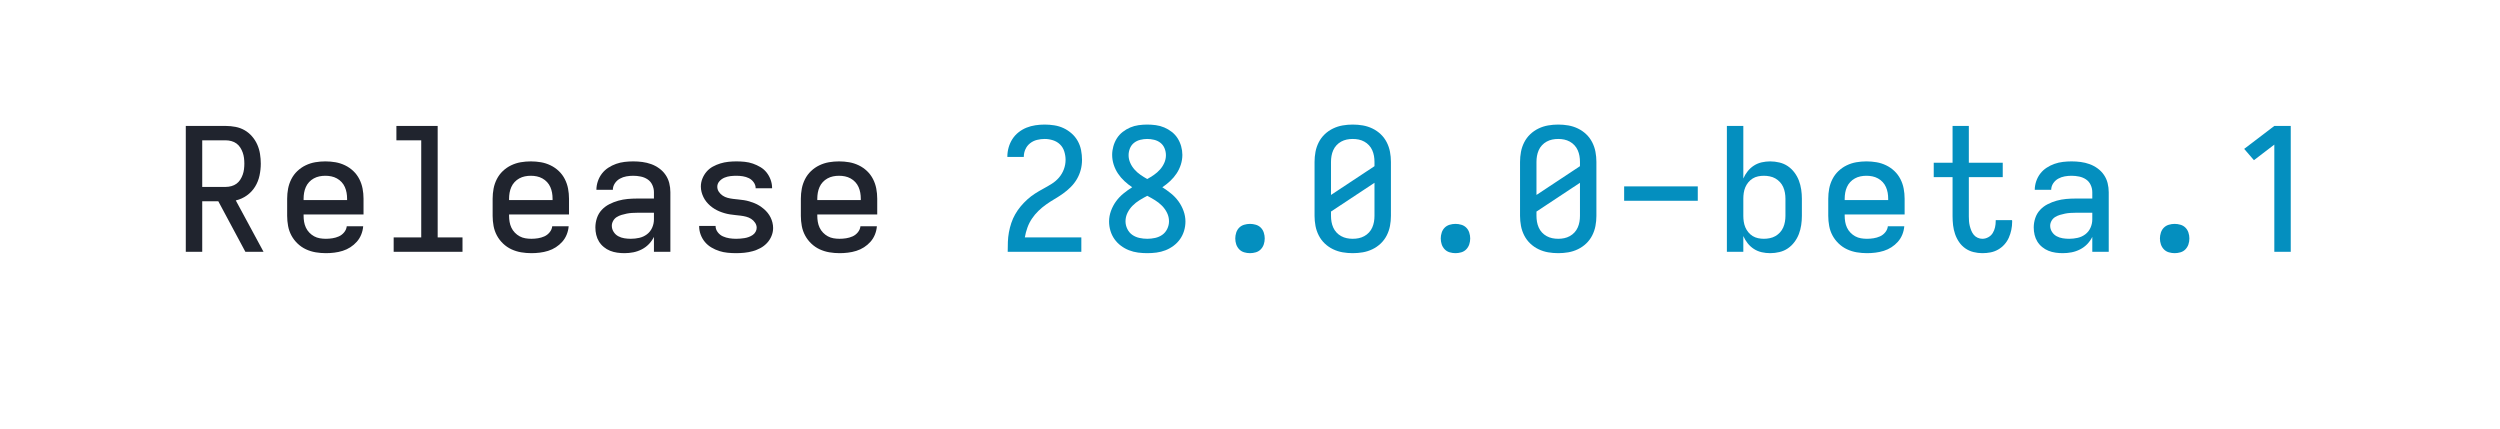
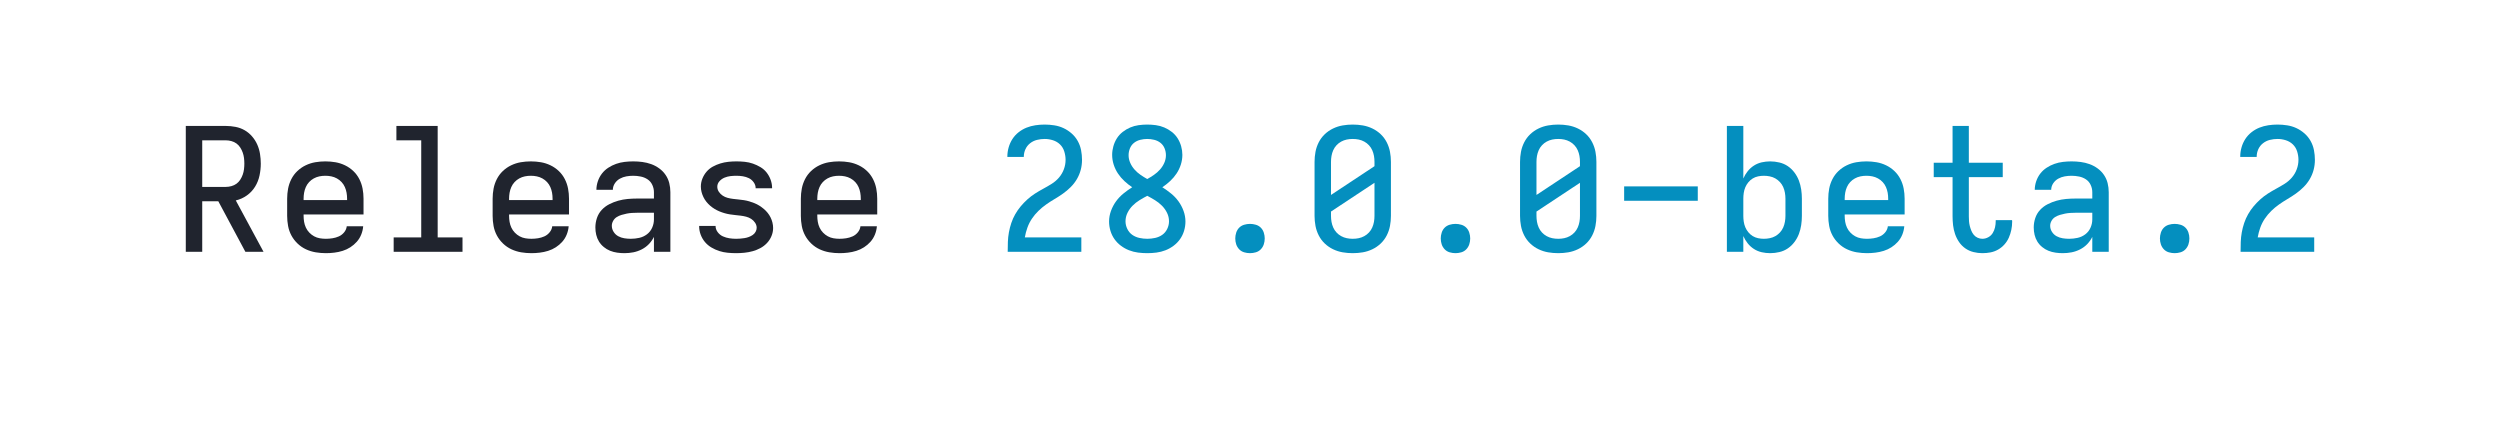
<svg xmlns="http://www.w3.org/2000/svg" height="40" viewBox="0 0 233.6 40" width="233.6">
  <defs>
    <path d="M 85 0 L 85 -735 L 319 -735 Q 347 -735 375.5 -729.5 Q 404 -724 428.5 -710 Q 453 -696 472 -674 Q 491 -652 502.5 -626 Q 514 -600 518.5 -571.5 Q 523 -543 523 -515 Q 523 -480 515.5 -445 Q 508 -410 489.5 -380 Q 471 -350 441.5 -329 Q 412 -308 377 -300 L 539 0 L 433 0 L 275 -295 L 181 -295 L 181 0 Z M 181 -379 L 319 -379 Q 335 -379 351.5 -383.5 Q 368 -388 381 -397.5 Q 394 -407 403 -421 Q 412 -435 417.5 -450.5 Q 423 -466 425 -482.5 Q 427 -499 427 -515 Q 427 -531 425 -547.5 Q 423 -564 417.5 -579.5 Q 412 -595 403 -609 Q 394 -623 381 -632.5 Q 368 -642 351.5 -646.5 Q 335 -651 319 -651 L 181 -651 Z " id="path1" />
    <path d="M 303 8 Q 273 8 243.5 3 Q 214 -2 187 -14.5 Q 160 -27 138 -48 Q 116 -69 102 -95 Q 88 -121 82.5 -150.5 Q 77 -180 77 -210 L 77 -310 Q 77 -340 82.5 -369 Q 88 -398 101.5 -424.5 Q 115 -451 136.5 -471.5 Q 158 -492 185 -505 Q 212 -518 241 -523 Q 270 -528 300 -528 Q 330 -528 359 -523 Q 388 -518 415 -505 Q 442 -492 463.5 -471.5 Q 485 -451 498.5 -424.5 Q 512 -398 517.5 -369 Q 523 -340 523 -310 L 523 -218 L 173 -218 L 173 -210 Q 173 -192 176 -174.5 Q 179 -157 186.5 -141 Q 194 -125 206.5 -112 Q 219 -99 234.5 -90.5 Q 250 -82 267.5 -79 Q 285 -76 303 -76 Q 322 -76 341.5 -79 Q 361 -82 379 -90 Q 397 -98 410 -114 Q 423 -130 425 -149 L 521 -149 Q 519 -124 509.5 -100.5 Q 500 -77 483.5 -58.5 Q 467 -40 446 -26.5 Q 425 -13 401 -5.5 Q 377 2 352 5 Q 327 8 303 8 Z M 173 -302 L 427 -302 L 427 -310 Q 427 -328 424 -345 Q 421 -362 414 -378 Q 407 -394 395 -407 Q 383 -420 367.5 -428.5 Q 352 -437 335 -440.5 Q 318 -444 300 -444 Q 282 -444 265 -440.5 Q 248 -437 232.5 -428.5 Q 217 -420 205 -407 Q 193 -394 186 -378 Q 179 -362 176 -345 Q 173 -328 173 -310 Z " id="path2" />
    <path d="M 99 0 L 99 -84 L 260 -84 L 260 -651 L 115 -651 L 115 -735 L 356 -735 L 356 -84 L 501 -84 L 501 0 Z " id="path3" />
    <path d="M 247 8 Q 226 8 204.5 5 Q 183 2 163 -6 Q 143 -14 126 -28 Q 109 -42 98 -60 Q 87 -78 82 -99 Q 77 -120 77 -142 Q 77 -170 86 -197 Q 95 -224 114 -244.5 Q 133 -265 158.5 -278 Q 184 -291 211 -298.5 Q 238 -306 265.5 -308.5 Q 293 -311 321 -311 L 419 -311 L 419 -348 Q 419 -370 409.5 -390.5 Q 400 -411 382 -423 Q 364 -435 342 -439.5 Q 320 -444 298 -444 Q 278 -444 258 -440.5 Q 238 -437 220 -427 Q 202 -417 190.5 -399.5 Q 179 -382 179 -362 L 83 -362 Q 83 -387 91.5 -412 Q 100 -437 115.5 -457 Q 131 -477 152.5 -491 Q 174 -505 198 -513.5 Q 222 -522 247.5 -525 Q 273 -528 298 -528 Q 325 -528 351.5 -524.5 Q 378 -521 403 -512 Q 428 -503 450 -487 Q 472 -471 487 -449 Q 502 -427 508.5 -401 Q 515 -375 515 -348 L 515 0 L 419 0 L 419 -87 Q 407 -63 389 -44.5 Q 371 -26 347.5 -14 Q 324 -2 298.5 3 Q 273 8 247 8 Z M 284 -76 Q 309 -76 333.5 -81.5 Q 358 -87 378 -102 Q 398 -117 408.5 -140.5 Q 419 -164 419 -189 L 419 -228 L 321 -228 Q 306 -228 290.5 -227 Q 275 -226 260 -223 Q 245 -220 230 -215.5 Q 215 -211 202 -203 Q 189 -195 181 -181 Q 173 -167 173 -152 Q 173 -133 183.5 -116.5 Q 194 -100 210.5 -91 Q 227 -82 246 -79 Q 265 -76 284 -76 Z " id="path4" />
    <path d="M 299 8 Q 274 8 249 5.5 Q 224 3 200.5 -4.5 Q 177 -12 155 -25 Q 133 -38 117 -57 Q 101 -76 92 -100 Q 83 -124 83 -149 L 83 -151 L 179 -151 L 179 -150 Q 179 -131 191.5 -114.5 Q 204 -98 222 -90 Q 240 -82 259.5 -79 Q 279 -76 299 -76 Q 311 -76 323.5 -77 Q 336 -78 348.5 -80 Q 361 -82 373 -86.5 Q 385 -91 395.5 -98 Q 406 -105 412.5 -116.5 Q 419 -128 419 -140 Q 419 -156 409.5 -170 Q 400 -184 386.5 -192.5 Q 373 -201 357.5 -205 Q 342 -209 326 -211 Q 310 -213 294.5 -214.5 Q 279 -216 263 -218.5 Q 247 -221 231.5 -225.5 Q 216 -230 201.5 -236 Q 187 -242 173 -250.5 Q 159 -259 147 -269.5 Q 135 -280 125 -292.5 Q 115 -305 108 -319.5 Q 101 -334 97 -349.5 Q 93 -365 93 -381 Q 93 -405 102 -427.5 Q 111 -450 126.5 -468 Q 142 -486 163 -497.5 Q 184 -509 207 -516 Q 230 -523 253.5 -525.5 Q 277 -528 301 -528 Q 325 -528 349.5 -525.5 Q 374 -523 397 -515 Q 420 -507 441 -494.5 Q 462 -482 477 -463 Q 492 -444 500.5 -420.5 Q 509 -397 509 -373 L 509 -371 L 413 -371 L 413 -372 Q 413 -390 401.5 -406 Q 390 -422 373.5 -430 Q 357 -438 338.5 -441 Q 320 -444 301 -444 Q 283 -444 265.5 -442 Q 248 -440 231 -433 Q 214 -426 201.5 -412 Q 189 -398 189 -380 Q 189 -364 198 -350.5 Q 207 -337 220.5 -328 Q 234 -319 249.5 -315 Q 265 -311 281 -309 Q 297 -307 313 -305.5 Q 329 -304 345 -301.5 Q 361 -299 376 -294.5 Q 391 -290 406 -284 Q 421 -278 434.5 -269.5 Q 448 -261 460.5 -250.5 Q 473 -240 483 -227.5 Q 493 -215 500 -201 Q 507 -187 511 -171 Q 515 -155 515 -139 Q 515 -115 505.5 -92 Q 496 -69 479 -51 Q 462 -33 440.5 -21.5 Q 419 -10 395.5 -3.5 Q 372 3 347.5 5.5 Q 323 8 299 8 Z " id="path5" />
    <path d="M 85 0 L 85 -1 Q 85 -29 86 -57.5 Q 87 -86 92 -113.5 Q 97 -141 106 -168 Q 115 -195 129 -219.5 Q 143 -244 161 -265.5 Q 179 -287 200 -306 Q 221 -325 244.5 -340 Q 268 -355 293 -368.5 Q 318 -382 342 -397 Q 366 -412 384.5 -433.5 Q 403 -455 413 -482 Q 423 -509 423 -537 Q 423 -561 415.5 -585.5 Q 408 -610 390.5 -627 Q 373 -644 349 -651.5 Q 325 -659 301 -659 Q 278 -659 256 -653.5 Q 234 -648 216 -634 Q 198 -620 188.5 -599 Q 179 -578 179 -555 L 179 -554 L 83 -554 L 83 -557 Q 83 -583 90.5 -609.5 Q 98 -636 112.5 -658.5 Q 127 -681 148.5 -698 Q 170 -715 195 -725 Q 220 -735 247 -739 Q 274 -743 301 -743 Q 329 -743 357.5 -738.5 Q 386 -734 411.5 -722 Q 437 -710 458.5 -691 Q 480 -672 494 -647 Q 508 -622 513.5 -593.5 Q 519 -565 519 -537 Q 519 -507 511.5 -478.5 Q 504 -450 489 -424.5 Q 474 -399 453 -378 Q 432 -357 408 -340 Q 384 -323 358.5 -308 Q 333 -293 309 -276 Q 285 -259 264 -238.5 Q 243 -218 226.5 -193.5 Q 210 -169 200 -141 Q 190 -113 185 -84 L 515 -84 L 515 0 Z " id="path6" />
    <path d="M 300 8 Q 273 8 246 4.5 Q 219 1 193.5 -9 Q 168 -19 146 -35.5 Q 124 -52 108.5 -74 Q 93 -96 85 -122.5 Q 77 -149 77 -177 Q 77 -208 88 -238.5 Q 99 -269 117.5 -294.5 Q 136 -320 160.5 -340 Q 185 -360 212 -377 Q 188 -393 166.5 -413 Q 145 -433 129 -457 Q 113 -481 104 -509 Q 95 -537 95 -566 Q 95 -591 102 -616 Q 109 -641 122.5 -662.5 Q 136 -684 156.5 -700 Q 177 -716 200.5 -726 Q 224 -736 249.5 -739.5 Q 275 -743 300 -743 Q 325 -743 350.5 -739.5 Q 376 -736 399.5 -726 Q 423 -716 443.5 -700 Q 464 -684 477.5 -662.5 Q 491 -641 498 -616 Q 505 -591 505 -566 Q 505 -537 496 -509 Q 487 -481 471 -457 Q 455 -433 433.5 -413 Q 412 -393 388 -377 Q 415 -360 439.5 -340 Q 464 -320 482.5 -294.5 Q 501 -269 512 -238.5 Q 523 -208 523 -177 Q 523 -149 515 -122.5 Q 507 -96 491.5 -74 Q 476 -52 454 -35.5 Q 432 -19 406.5 -9 Q 381 1 354 4.5 Q 327 8 300 8 Z M 300 -425 Q 320 -436 339.5 -449.5 Q 359 -463 374.5 -480.5 Q 390 -498 399.5 -519.5 Q 409 -541 409 -564 Q 409 -585 401 -604.5 Q 393 -624 377 -636.5 Q 361 -649 340.5 -654 Q 320 -659 300 -659 Q 280 -659 259.5 -654 Q 239 -649 223 -636.5 Q 207 -624 199 -604.5 Q 191 -585 191 -564 Q 191 -541 200.5 -519.5 Q 210 -498 225.5 -480.5 Q 241 -463 260.5 -449.5 Q 280 -436 300 -425 Z M 300 -76 Q 323 -76 346 -81 Q 369 -86 387.5 -99 Q 406 -112 416.5 -133.5 Q 427 -155 427 -178 Q 427 -204 415.5 -227.5 Q 404 -251 385.5 -269.5 Q 367 -288 345 -301.5 Q 323 -315 300 -327 Q 277 -315 255 -301.5 Q 233 -288 214.5 -269.5 Q 196 -251 184.5 -227.5 Q 173 -204 173 -178 Q 173 -155 183.5 -133.5 Q 194 -112 212.5 -99 Q 231 -86 254 -81 Q 277 -76 300 -76 Z " id="path7" />
    <path d="M 300 8 Q 283 8 266 3 Q 249 -2 237 -14.5 Q 225 -27 219.5 -43.5 Q 214 -60 214 -78 Q 214 -95 219.5 -112 Q 225 -129 237 -141 Q 249 -153 266 -158 Q 283 -163 300 -163 Q 317 -163 334 -158 Q 351 -153 363 -141 Q 375 -129 380.5 -112 Q 386 -95 386 -78 Q 386 -60 380.5 -43.5 Q 375 -27 363 -14.5 Q 351 -2 334 3 Q 317 8 300 8 Z " id="path8" />
    <path d="M 300 8 Q 270 8 241 3 Q 212 -2 185 -15 Q 158 -28 136.5 -48.5 Q 115 -69 101.5 -95.5 Q 88 -122 82.5 -151 Q 77 -180 77 -210 L 77 -525 Q 77 -555 82.5 -584 Q 88 -613 101.5 -639.5 Q 115 -666 136.5 -686.5 Q 158 -707 185 -720 Q 212 -733 241 -738 Q 270 -743 300 -743 Q 330 -743 359 -738 Q 388 -733 415 -720 Q 442 -707 463.5 -686.5 Q 485 -666 498.5 -639.5 Q 512 -613 517.5 -584 Q 523 -555 523 -525 L 523 -210 Q 523 -180 517.5 -151 Q 512 -122 498.5 -95.5 Q 485 -69 463.5 -48.5 Q 442 -28 415 -15 Q 388 -2 359 3 Q 330 8 300 8 Z M 173 -332 L 427 -500 L 427 -525 Q 427 -543 424 -560 Q 421 -577 414 -593 Q 407 -609 395 -622 Q 383 -635 367.5 -643.5 Q 352 -652 335 -655.5 Q 318 -659 300 -659 Q 282 -659 265 -655.5 Q 248 -652 232.5 -643.5 Q 217 -635 205 -622 Q 193 -609 186 -593 Q 179 -577 176 -560 Q 173 -543 173 -525 Z M 300 -76 Q 318 -76 335 -79.5 Q 352 -83 367.5 -91.5 Q 383 -100 395 -113 Q 407 -126 414 -142 Q 421 -158 424 -175 Q 427 -192 427 -210 L 427 -403 L 173 -235 L 173 -210 Q 173 -192 176 -175 Q 179 -158 186 -142 Q 193 -126 205 -113 Q 217 -100 232.5 -91.5 Q 248 -83 265 -79.5 Q 282 -76 300 -76 Z " id="path9" />
    <path d="M 85 -298 L 85 -382 L 515 -382 L 515 -298 Z " id="path10" />
    <path d="M 338 8 Q 313 8 288.5 2.5 Q 264 -3 243 -16.5 Q 222 -30 206.5 -49.5 Q 191 -69 181 -92 L 181 0 L 85 0 L 85 -735 L 181 -735 L 181 -428 Q 191 -451 206.5 -470.5 Q 222 -490 243 -503.5 Q 264 -517 288.5 -522.5 Q 313 -528 338 -528 Q 365 -528 392 -521.5 Q 419 -515 441 -500 Q 463 -485 479.5 -463 Q 496 -441 505.5 -416 Q 515 -391 519 -364 Q 523 -337 523 -310 L 523 -210 Q 523 -183 519 -156 Q 515 -129 505.5 -104 Q 496 -79 479.5 -57 Q 463 -35 441 -20 Q 419 -5 392 1.5 Q 365 8 338 8 Z M 301 -76 Q 318 -76 335.5 -79.5 Q 353 -83 368 -91.5 Q 383 -100 395 -113 Q 407 -126 414 -142 Q 421 -158 424 -175.5 Q 427 -193 427 -210 L 427 -310 Q 427 -327 424 -344.5 Q 421 -362 414 -378 Q 407 -394 395 -407 Q 383 -420 368 -428.5 Q 353 -437 335.5 -440.5 Q 318 -444 301 -444 Q 284 -444 267 -440.5 Q 250 -437 235.5 -428 Q 221 -419 210 -405.5 Q 199 -392 192.5 -376.5 Q 186 -361 183.5 -344 Q 181 -327 181 -310 L 181 -210 Q 181 -193 183.5 -176 Q 186 -159 192.5 -143.5 Q 199 -128 210 -114.5 Q 221 -101 235.5 -92 Q 250 -83 267 -79.5 Q 284 -76 301 -76 Z " id="path11" />
    <path d="M 377 8 Q 351 8 325 1.5 Q 299 -5 277.5 -20 Q 256 -35 241 -57 Q 226 -79 217.5 -104 Q 209 -129 206 -155 Q 203 -181 203 -207 L 203 -436 L 93 -436 L 93 -520 L 203 -520 L 203 -735 L 298 -735 L 298 -520 L 496 -520 L 496 -436 L 298 -436 L 298 -207 Q 298 -193 299 -179 Q 300 -165 303.5 -151 Q 307 -137 312.5 -123.5 Q 318 -110 327 -99 Q 336 -88 349.5 -82 Q 363 -76 377 -76 Q 395 -76 411.5 -85 Q 428 -94 437.5 -109.5 Q 447 -125 451 -143 Q 455 -161 455 -180 L 455 -185 L 550 -185 Q 551 -183 551 -180.5 Q 551 -178 551 -175 Q 551 -151 546 -127.5 Q 541 -104 531.5 -82.5 Q 522 -61 506 -43 Q 490 -25 469 -13 Q 448 -1 424.5 3.5 Q 401 8 377 8 Z " id="path12" />
-     <path d="M 282 0 L 282 -626 L 163 -535 L 106 -601 L 282 -735 L 378 -735 L 378 0 Z " id="path13" />
  </defs>
  <g data-source-text="Release " fill="#20242e" transform="translate(15.99999 23.528) rotate(0) scale(0.016)">
    <use href="#path1" transform="translate(0 0)" />
    <use href="#path2" transform="translate(600 0)" />
    <use href="#path3" transform="translate(1200 0)" />
    <use href="#path2" transform="translate(1800 0)" />
    <use href="#path4" transform="translate(2400 0)" />
    <use href="#path5" transform="translate(3000 0)" />
    <use href="#path2" transform="translate(3600 0)" />
  </g>
-   <g data-source-text="28.0.0-beta.1" fill="#048fbf" transform="translate(92.79998 23.528) rotate(0) scale(0.016)">
+   <g data-source-text="28.0.0-beta.2" fill="#048fbf" transform="translate(92.79998 23.528) rotate(0) scale(0.016)">
    <use href="#path6" transform="translate(0 0)" />
    <use href="#path7" transform="translate(600 0)" />
    <use href="#path8" transform="translate(1200 0)" />
    <use href="#path9" transform="translate(1800 0)" />
    <use href="#path8" transform="translate(2400 0)" />
    <use href="#path9" transform="translate(3000 0)" />
    <use href="#path10" transform="translate(3600 0)" />
    <use href="#path11" transform="translate(4200 0)" />
    <use href="#path2" transform="translate(4800 0)" />
    <use href="#path12" transform="translate(5400 0)" />
    <use href="#path4" transform="translate(6000 0)" />
    <use href="#path8" transform="translate(6600 0)" />
-     <use href="#path13" transform="translate(7200 0)" />
+     <use href="#path6" transform="translate(7200 0)" />
  </g>
</svg>
